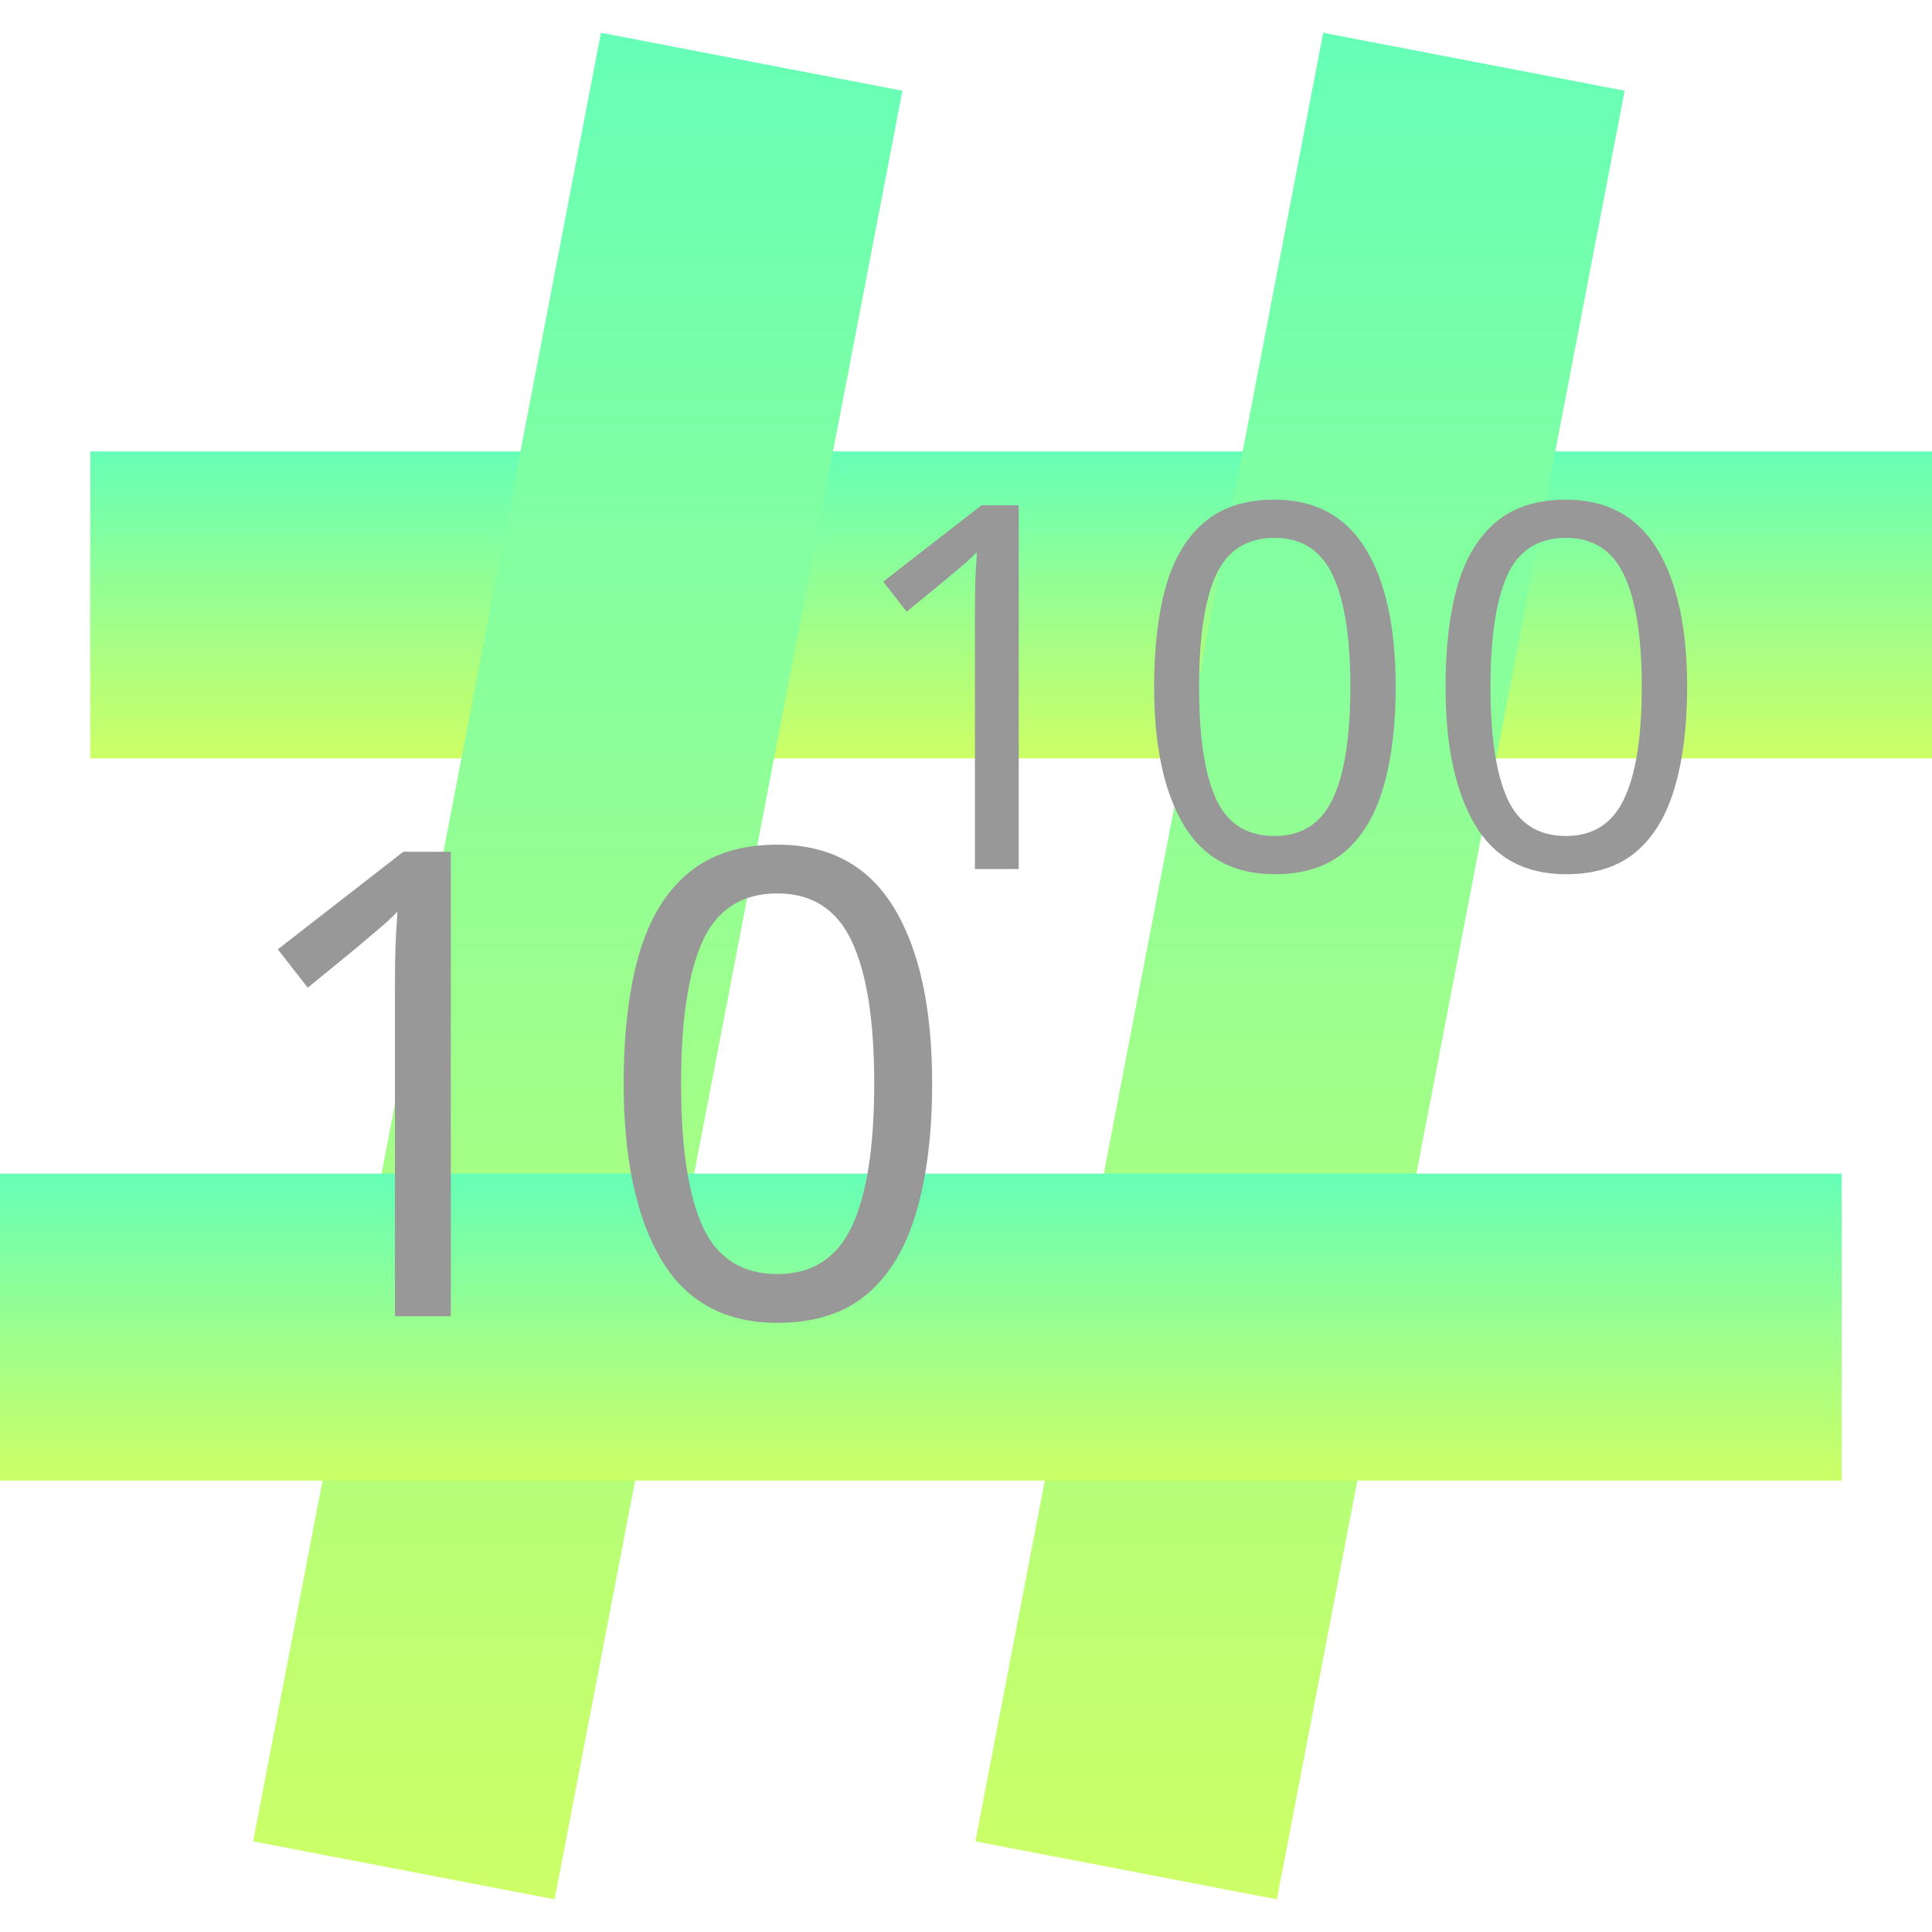
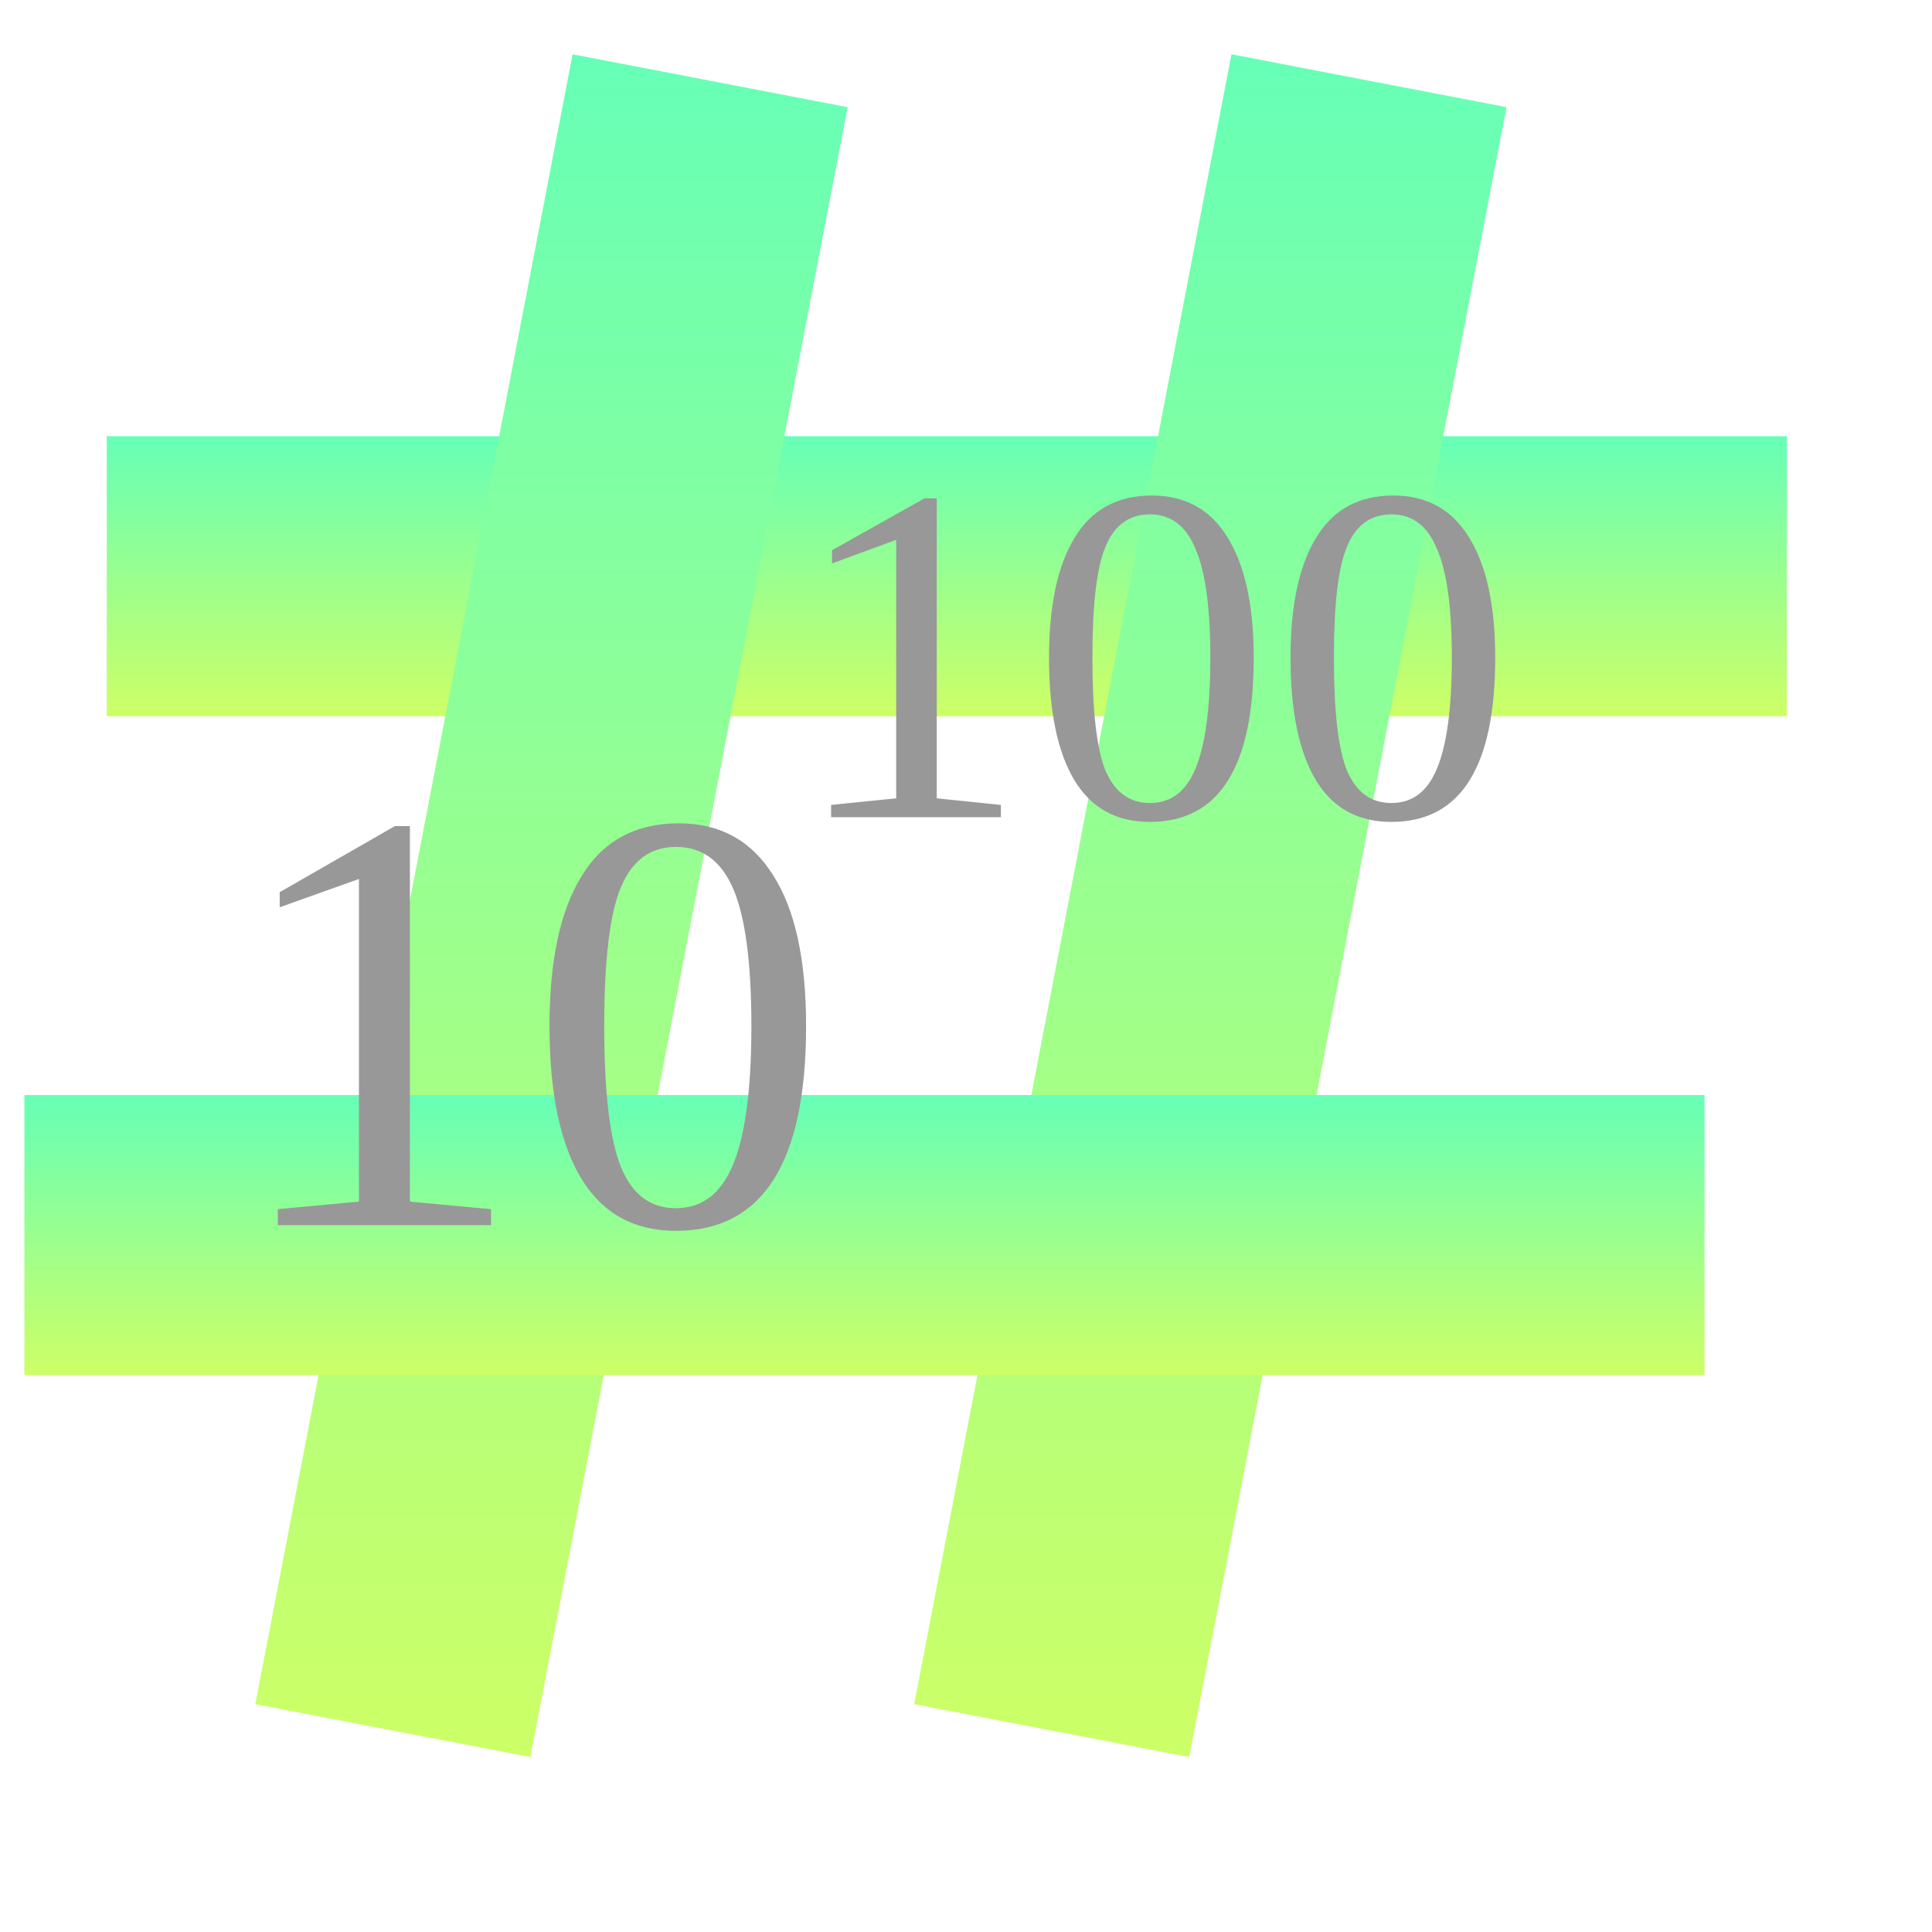
- <svg xmlns="http://www.w3.org/2000/svg" version="1.1" width="50" height="50" viewBox="0,0,29.192,28.203">
+ <svg xmlns="http://www.w3.org/2000/svg" width="32" height="32" viewBox="225 165 32 32">
  <defs>
-     <linearGradient x1="240.682" y1="172.225" x2="240.682" y2="176.863" gradientUnits="userSpaceOnUse" id="color-1">
+     <linearGradient id="color-1" x1="240.682" y1="172.225" x2="240.682" y2="176.863" gradientUnits="userSpaceOnUse">
      <stop offset="0" stop-color="#66ffb7" />
      <stop offset="1" stop-color="#cdff66" />
    </linearGradient>
-     <linearGradient x1="234.134" y1="165.898" x2="234.134" y2="194.102" gradientUnits="userSpaceOnUse" id="color-2">
+     <linearGradient id="color-2" x1="234.134" y1="165.898" x2="234.134" y2="194.102" gradientUnits="userSpaceOnUse">
      <stop offset="0" stop-color="#66ffb7" />
      <stop offset="1" stop-color="#cdff66" />
    </linearGradient>
-     <linearGradient x1="245.047" y1="165.898" x2="245.047" y2="194.102" gradientUnits="userSpaceOnUse" id="color-3">
+     <linearGradient id="color-3" x1="245.047" y1="165.898" x2="245.047" y2="194.102" gradientUnits="userSpaceOnUse">
      <stop offset="0" stop-color="#66ffb7" />
      <stop offset="1" stop-color="#cdff66" />
    </linearGradient>
-     <linearGradient x1="239.318" y1="183.137" x2="239.318" y2="187.775" gradientUnits="userSpaceOnUse" id="color-4">
+     <linearGradient id="color-4" x1="239.318" y1="183.137" x2="239.318" y2="187.775" gradientUnits="userSpaceOnUse">
      <stop offset="0" stop-color="#66ffb7" />
      <stop offset="1" stop-color="#cdff66" />
    </linearGradient>
  </defs>
-   <g transform="translate(-225.404,-165.8985)">
-     <g data-paper-data="{&quot;isPaintingLayer&quot;:true}" fill-rule="nonzero" stroke="none" stroke-linecap="butt" stroke-linejoin="miter" stroke-miterlimit="10" stroke-dasharray="" stroke-dashoffset="0" style="mix-blend-mode: normal">
-       <g stroke-width="0">
-         <path d="M254.596,176.863h-27.828v-4.638h27.828z" fill="url(#color-1)" />
-         <path d="M229.229,193.226l5.255,-27.327l4.555,0.876l-5.255,27.327z" fill="url(#color-2)" />
-         <path d="M240.142,193.226l5.255,-27.327l4.555,0.876l-5.255,27.327z" fill="url(#color-3)" />
-         <path d="M253.232,187.775h-27.828v-4.638h27.828z" fill="url(#color-4)" />
-       </g>
-       <g fill="#989898" stroke-width="1" font-family="&quot;Microsoft YaHei&quot;, &quot;微软雅黑&quot;, STXihei, &quot;华文细黑&quot;" font-weight="normal" font-size="40" text-anchor="start">
-         <text transform="translate(228.7262,185.2919) scale(0.24571,0.24571)" font-size="40" xml:space="preserve" fill="#989898" fill-rule="nonzero" stroke="none" stroke-width="1" stroke-linecap="butt" stroke-linejoin="miter" stroke-miterlimit="10" stroke-dasharray="" stroke-dashoffset="0" font-family="&quot;Microsoft YaHei&quot;, &quot;微软雅黑&quot;, STXihei, &quot;华文细黑&quot;" font-weight="normal" text-anchor="start" style="mix-blend-mode: normal">
-           <tspan x="0" dy="0">10</tspan>
-         </text>
-         <text transform="translate(238.063,178.535) scale(0.19246,0.19246)" font-size="40" xml:space="preserve" fill="#989898" fill-rule="nonzero" stroke="none" stroke-width="1" stroke-linecap="butt" stroke-linejoin="miter" stroke-miterlimit="10" stroke-dasharray="" stroke-dashoffset="0" font-family="&quot;Microsoft YaHei&quot;, &quot;微软雅黑&quot;, STXihei, &quot;华文细黑&quot;" font-weight="normal" text-anchor="start" style="mix-blend-mode: normal">
-           <tspan x="0" dy="0">100</tspan>
-         </text>
-       </g>
-     </g>
+   <g fill-rule="nonzero" stroke="none">
+     <path d="M254.596,176.863h-27.828v-4.638h27.828z" fill="url(#color-1)" />
+     <path d="M229.229,193.226l5.255,-27.327l4.555,0.876l-5.255,27.327z" fill="url(#color-2)" />
+     <path d="M240.142,193.226l5.255,-27.327l4.555,0.876l-5.255,27.327z" fill="url(#color-3)" />
+     <path d="M253.232,187.775h-27.828v-4.638h27.828z" fill="url(#color-4)" />
+     <text x="228.726" y="185.292" font-size="10" fill="#989898">10</text>
+     <text x="238.063" y="178.535" font-size="8" fill="#989898">100</text>
  </g>
</svg>
